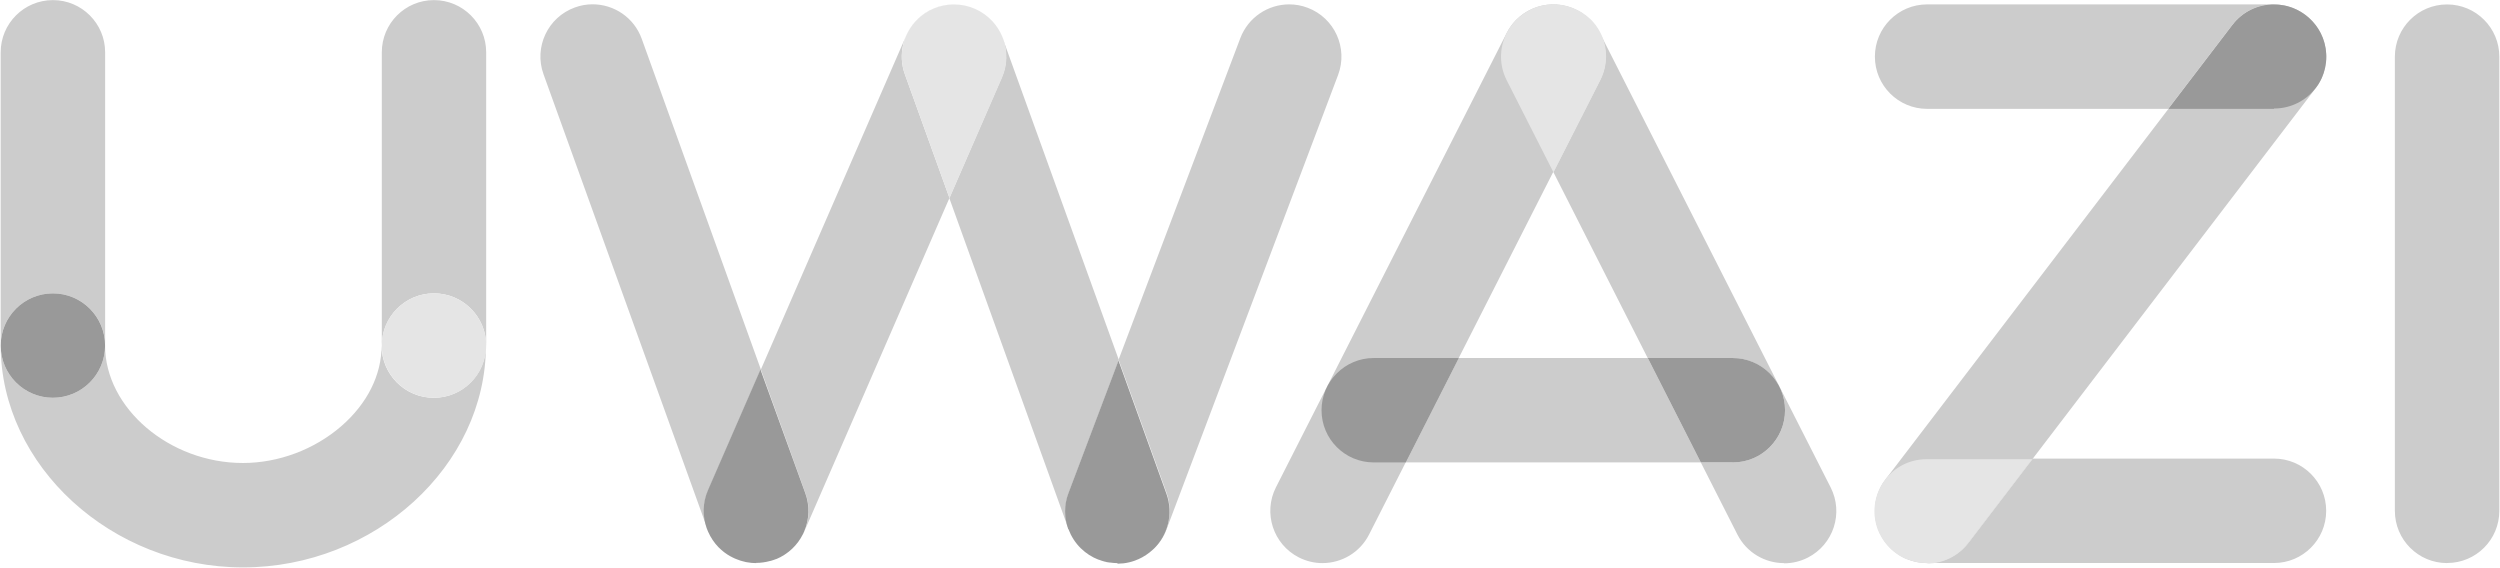
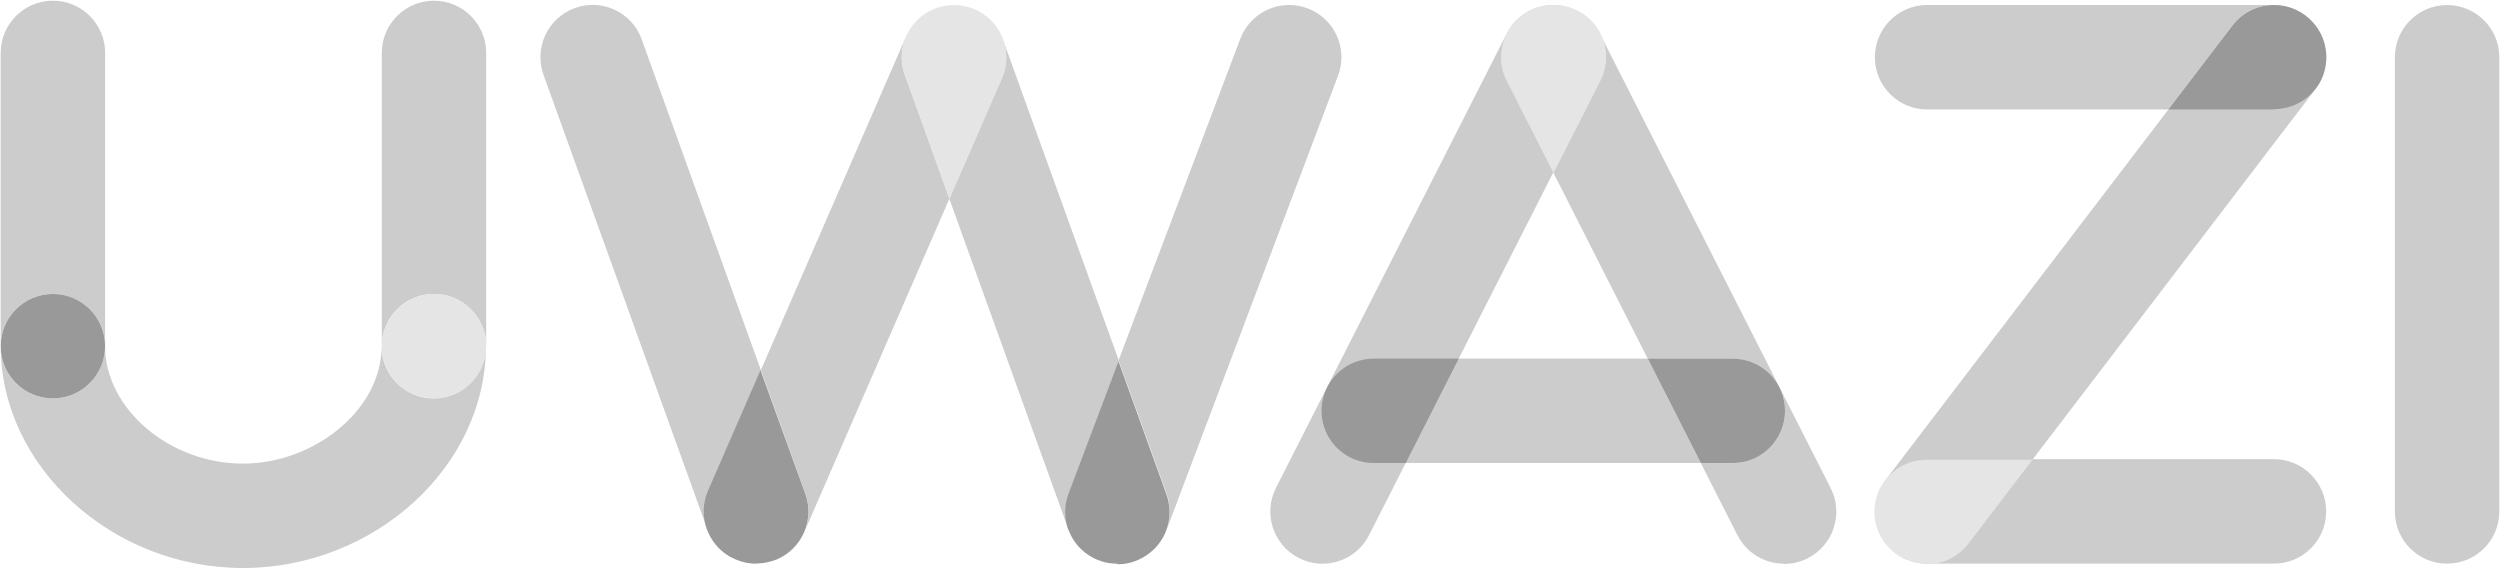
- <svg xmlns="http://www.w3.org/2000/svg" viewBox="0 0 2555 580">
+ <svg xmlns="http://www.w3.org/2000/svg" width="211" height="48" viewBox="0 0 2555 580">
  <path fill="#CCC" d="M1738.22 472.6h-301.6l54.2-106.7h193.2l54.2 106.7zm477.85-361.35H1969.5c-29.48 0-53.36-23.9-53.36-53.36 0-29.5 23.88-53.4 53.35-53.4h354.3c-16 0-31.8 7.2-42.3 20.9l-65.5 85.8zm150.1-20.76l.2-.3c2.4-3.2 4.45-6.6 6.07-10.1-1.7 3.6-3.8 7.1-6.27 10.3zm6.27-10.4l.1-.2-.1.1zm4.8-25v-.2.2zm0-.3c-.4-7.4-2.34-14.6-5.7-21.3 3.25 6.4 5.3 13.6 5.7 21.2zm-5.72-21.3l-.1-.2.1.1zM2359.4 18c-1-.88-2-1.7-3.07-2.53-6.53-5-13.88-8.24-21.42-9.82 9.3 1.92 17.7 6.27 24.5 12.35zm-24.63-12.38c-.05-.02-.1-.02-.12-.02 0 0 .07 0 .12.03zm-.35-.08h-.07.07zm166.48 569.93c-29.45 0-53.34-23.88-53.34-53.36V57.9c0-29.48 23.9-53.37 53.35-53.37 29.5 0 53.4 23.9 53.4 53.36v464.2c0 29.5-23.9 53.3-53.3 53.3zM107.45 353.17c0-29.47-23.9-53.36-53.36-53.36-29.5 0-53.4 23.9-53.4 53.4V53.5C.7 24 24.6.1 54.1.1c29.44 0 53.35 23.9 53.35 53.35v299.72zM773 575.5c-3.3 0-6.55-.32-9.72-.9 3.22.6 6.46.9 9.68.9 4.9 0 9.74-.7 14.4-2-4.77 1.36-9.62 2-14.37 2zm-9.75-.9c-.1-.03-.2-.03-.32-.06.1.03.22.03.32.05zm-.32-.06c-.2-.05-.42-.08-.64-.14.2.06.4.1.6.14zm-.7-.14c-5.4-1.1-10.58-3.06-15.4-5.76 1.56.88 3.2 1.68 4.87 2.4 3.44 1.5 7 2.62 10.54 3.36zm25.14-.9c.05 0 .08-.03.1-.03-.02 0-.05.03-.1.03zm5.9-2.03c.05-.03.1-.05.16-.05-.06 0-.1.03-.16.05zm.18-.08c5.98-2.5 11.5-6.1 16.28-10.6-4.62 4.4-10.1 8-16.28 10.5zm-46.77-2.9h-.03.03zm-11.76-9l-.08-.1.08.1zm-.16-.2c-4.4-4.5-8.06-9.9-10.7-16 2.56 5.8 6.16 11.3 10.7 15.9zm86.07-13.6c.37-.8.72-1.6 1.06-2.4l.1-.4-1.2 2.7zm-98.2-6.1L555.48 75.9c-10-27.7 4.37-58.3 32.1-68.3 5.97-2.2 12.08-3.2 18.08-3.2 21.85 0 42.37 13.5 50.2 35.3L777.6 377.6l-53.55 123.16c-5.6 12.8-5.74 26.64-1.44 38.9zm419.7 35.7h-.1.1zm.1 0h.13-.14zm-.38 0h-.18.18zm.72 0h.05-.05zm-1 0h-.2.2zm-.23 0c-2.24-.1-4.5-.3-6.77-.6 2.24.3 4.5.4 6.77.5zm6-.3h.06-.05zm.25-.1h.1-.1zm.2 0h.2-.2zm.2 0c4-.5 8.1-1.4 12.1-2.9.9-.3 1.9-.7 2.8-1.1-4.8 2-9.8 3.4-15 4zm-13.6-.2c-.1 0-.1 0-.2-.1h.1zm-.3-.1h-.1.1zm-.4-.1h-.1zm-10.9-3h-.1zm-.3-.1c-6.9-2.7-12.9-6.7-17.9-11.6 5.1 5 11.2 8.9 17.9 11.5zm40.5-.7h-.1zm15.6-10.3c14.9-14.1 20.8-36.3 13.4-56.8l-49-136L1267.6 39c8.1-21.37 28.4-34.53 49.96-34.53 6.3 0 12.63 1.1 18.85 3.46 27.6 10.4 41.5 41.2 31.1 68.73L1192.2 541c-2.93 7.78-7.52 14.48-13.17 19.87zm-86.8-20.2c0-.1 0-.1-.1-.1v.1zm-.1-.2l-.2-.3v.1l.1.2z" />
  <path fill="#CCC" d="M1351.6 575.5c-8.14 0-16.4-1.88-24.13-5.8-26.28-13.35-36.76-45.47-23.42-71.75l235.8-464.22c13.34-26.28 45.46-36.76 71.74-23.4 26.2 13.33 36.7 45.45 23.4 71.72l-235.8 464.23c-9.4 18.54-28.2 29.2-47.6 29.2zm617.84-.02c-11.3 0-22.64-3.57-32.33-10.97-23.4-17.8-27.9-51.3-10-74.7l354.5-464.3c17.9-23.4 51.4-27.9 74.8-10s27.9 51.4 10.1 74.8L2012 554.5c-10.5 13.78-26.4 21-42.48 21zM496.87 353.18c0-29.48-23.9-53.37-53.36-53.37s-53.3 23.9-53.3 53.4V53.5C390.2 24 414 .1 443.5.1c29.46 0 53.37 23.9 53.37 53.35v299.72zm645.45 222.32h.1-.1zm-.1 0h-.17.16zm.34 0h.2-.2zm-.7 0h-.08.1zm.96 0h.25-.25zm.25 0c1.5-.03 3-.1 4.48-.26-1.5.15-3 .23-4.48.26zm-1.5 0h-.03.03zm6.03-.26l.2-.03c-.07 0-.15.1-.2.1zm.3-.03h.13l-.13.1zm.3 0h.07l-.06.1zm-13.43-.2h-.08v.1zm-.2 0h-.17.16zm-.28 0h-.3l.2.1zm-.3 0c-3.7-.6-7.4-1.5-10.9-2.9l.3.1c3.5 1.4 7 2.3 10.5 2.8zm-10.9-2.9l-.2-.1.2.1zm40.1-.7h.1c-.1 0-.1.1-.2.1zm.2-.1c5.7-2.5 11-5.9 15.6-10.2-4.5 4.2-9.7 7.7-15.6 10.3zm-58.5-10.9c-5.5-5.3-9.9-12-12.8-19.6 2.7 7.4 7 14.1 12.7 19.7zm-12.8-19.7v-.1.1zm-.2-.4L970.2 202.5l53.52-123.15c5.65-12.86 5.8-26.73 1.46-39L1143.5 368l-51.1 135.3c-4.66 12.35-4.45 25.34-.3 36.84zM1024 37.2l-.1-.25.1.24zm-.1-.25c-2.3-5.4-5.5-10.4-9.45-14.8 3.86 4.3 7.06 9.25 9.47 14.8zM1014.5 22c0-.02-.03-.04-.06-.07l.05.08zm-76.66-2.43c5.26-5.12 11.7-9.22 19.06-11.88 5.65-2.1 11.44-3.1 17.15-3.2-13.5.2-26.5 5.6-36.2 15zm36.23-15.04h.14-.1z" />
  <path fill="#CCC" d="M1823.26 575.5c-19.47 0-38.2-10.68-47.63-29.22l-37.4-73.67h32.7c29.48 0 53.38-23.8 53.38-53.3 0-29.4-23.9-53.3-53.3-53.3h-87l-96.5-190.2 47.6-93.7c7.9-15.5 7.5-33.2.3-47.7l235.5 463.7c13.4 26.3 2.9 58.4-23.4 71.8-7.7 3.9-16 5.8-24.1 5.8zM1539.53 34.35c2.7-5.53 6.38-10.6 10.93-14.98-4.2 4.04-7.82 8.85-10.6 14.35l-.33.63zm85.18-14.66zm-.3-.4v-.1h.1zm-73.8-.1l.3-.2-.2.2zm73.6-.2l-.1-.2.2.1zm-73.2-.1l.2-.2-.1.1zm73-.2c-3.6-3.4-7.6-6.3-12.2-8.6l-1.6-.8c5.1 2.3 9.8 5.5 13.9 9.3zM1565.9 9l.07-.02c-.02 0-.04 0-.06.03zm.24-.1c6.5-2.86 13.34-4.3 20.08-4.47-6.9.17-13.7 1.7-20 4.46zm20.1-4.5h.26-.3zm737.78 571h-353.8c15.84-.22 31.4-7.42 41.8-21l65.44-85.72H2324c29.48 0 53.36 23.9 53.36 53.37 0 29.44-23.87 53.35-53.35 53.35zm-374.57-3.95h-.1s.05.07.1.07zm-.3-.1c-.03 0-.1-.04-.15-.04.07 0 .13.1.16.1zm-.25-.1c-.05 0-.14 0-.17-.02l.18.07zm-.2-.1c-4.76-2-9.14-4.7-13.05-7.9l1.52 1.2c3.7 2.8 7.5 5 11.5 6.7zm-27.2-25.9l-.05-.1.03.1zm-.08-.2c-2.8-5.8-4.56-12.2-5.07-18.94.48 6.6 2.2 13 5.05 19zm.6-47.2v-.1.1zm.1-.23l.06-.16-.07.16zm.1-.24l.1-.24-.13.25zm.1-.24c1.46-2.72 3.1-5.3 5-7.7l-.24.3c-1.8 2.37-3.4 4.84-4.75 7.4zM248.4 579.9C114.12 579.9.72 476.07.72 353.18c0 29.45 23.9 53.35 53.37 53.35 29.4 0 53.3-23.9 53.3-53.35 0 63.92 65.8 120 140.9 120 36.3 0 73-13.74 100.6-37.7 26.5-23.05 41.1-52.3 41.1-82.3 0 29.45 23.8 53.36 53.3 53.36 29.4 0 53.3-23.9 53.3-53.36.1 122.88-113.7 226.72-248.4 226.72zm514.86-5.3h-.04.03zm-1-.2h-.05.1zm25.2-.93c.06-.03.12-.05.2-.05-.08 0-.14.02-.2.05zm.2-.05c1.15-.35 2.27-.7 3.4-1.1l2.2-.85c-1.84.75-3.7 1.4-5.6 1.95zm5.74-2c0-.03.02-.03.02-.03h-.02zm-46.6-2.78c-.04-.03-.1-.05-.15-.1.05.05.1.07.15.1zm-.18-.1c-4.4-2.48-8.32-5.53-11.73-9.02 3.5 3.57 7.4 6.6 11.7 9zm63.08-7.7c4.6-4.36 8.32-9.5 11.1-15.06-2.88 5.8-6.65 10.83-11.1 15.05zm-74.9-1.4l-.07-.1.08.1zm-10.77-16c-.53-1.2-1.02-2.44-1.44-3.7l.1.46c.4 1.1.8 2.2 1.2 3.23zm98-.38c5.12-11.98 5.9-25.83 1.1-39.04L777.6 377.67 926.04 36.6c2.9-6.6 6.9-12.3 11.8-17.02-14.6 14.15-20.4 36.04-13.04 56.4l45.54 126.35-148.3 340.73z" />
  <path fill="#999" d="M1436.62 472.6h-32.65c-29.48 0-53.36-23.88-53.36-53.35 0-29.46 23.9-53.36 53.4-53.36h86.9l-54.2 106.7zm887.32-361.35h-107.86l65.47-85.75c10.46-13.7 26.28-20.95 42.28-20.97h.1c3.6 0 7.06.35 10.42 1h.07l.23.07s.07 0 .12.02c.03 0 .1 0 .14.03 7.6 1.58 14.9 4.83 21.5 9.82 1.1.82 2.1 1.65 3.1 2.53 4.9 4.38 9.1 9.64 12.1 15.53l.1.16c3.4 6.6 5.3 13.9 5.7 21.2v.2c.1.9.1 1.8.1 2.7 0 7.8-1.7 15.3-4.7 22.1l-.1.1c-1.6 3.5-3.6 6.9-6.1 10l-.2.2c-9.7 12.6-25 20.7-42.2 20.7zM1142.32 575.5h-.78c-2.26-.06-4.53-.22-6.77-.53-.03-.03-.06-.03-.08-.03-.1 0-.1 0-.2-.03h-.6c-3.5-.5-7.1-1.4-10.6-2.8l-.3-.1h-.3c-6.7-2.6-12.8-6.5-17.9-11.5-5.7-5.5-10-12.3-12.8-19.6l-.1-.1-.1-.2h-.1c-4.1-11.5-4.4-24.5.3-36.8l51.1-135.3 49 136.1c7.4 20.5 1.4 42.7-13.5 56.8-4.6 4.3-9.9 7.8-15.6 10.3h-.1c-.1 0-.1 0-.2.08-.9.4-1.9.8-2.8 1.15-4 1.45-8.1 2.4-12.1 2.84h-.7c-1.5.18-3 .26-4.5.3h-.8zm628.62-102.9h-32.72l-54.2-106.7h86.92c29.47 0 53.37 23.9 53.37 53.35 0 29.47-23.9 53.36-53.3 53.36zM54.1 406.53c-29.5 0-53.37-23.9-53.37-53.35 0-29.48 23.88-53.36 53.36-53.36 29.4 0 53.3 23.88 53.3 53.36 0 29.45-23.9 53.35-53.4 53.35zM772.96 575.5c-3.22 0-6.46-.3-9.68-.9h-.03c-.1-.03-.2-.03-.32-.06-.2-.05-.43-.08-.64-.14h-.1c-3.6-.74-7.1-1.86-10.6-3.36-1.7-.72-3.3-1.52-4.9-2.4l-.2-.1h-.1c-4.3-2.43-8.3-5.45-11.8-9.02l-.2-.16c-4.5-4.64-8.1-10.06-10.7-15.93-.5-1.04-.9-2.13-1.3-3.23l-.2-.45c-4.3-12.25-4.2-26.1 1.4-38.93l53.6-123.15L823 504.02c4.8 13.2 4 27.06-1.1 39.04l-.15.34c-.36.8-.7 1.6-1.08 2.38-2.78 5.57-6.5 10.7-11.1 15.05-4.78 4.53-10.3 8.08-16.28 10.56h-.2c-.8.3-1.5.6-2.2.8-1.1.4-2.3.7-3.4 1.1h-.4c-4.7 1.3-9.5 2-14.4 2z" />
  <path fill="#E5E5E5" d="M1587.42 175.7l-47.57-93.65c-7.9-15.55-7.45-33.15-.32-47.7l.32-.63c2.8-5.5 6.4-10.3 10.6-14.34l.06-.05.3-.2.2-.14.2-.2c3.6-3.4 7.7-6.3 12.3-8.6L1566 9h.07l.2-.1c6.3-2.8 13.14-4.3 20.08-4.5h1.28c7.8 0 15.5 1.7 22.58 5 .6.2 1.1.5 1.7.8 4.6 2.3 8.7 5.2 12.3 8.5l.2.1.2.1.3.2.1.02.3.3v.02c4.1 3.94 7.6 8.64 10.3 14l.3.55c7.2 14.5 7.6 32.2-.3 47.8l-47.6 93.6zm382.7 399.78h-.63c-7.1 0-14-1.42-20.2-3.95l-.1-.02h-.8c-4-1.7-7.9-3.9-11.5-6.7l-1.6-1.2c-6-4.9-10.8-11-14.2-18h-.1s-.1 0-.1-.1c-2.9-6-4.6-12.4-5.1-19-.1-1.3-.1-2.6-.1-4 0-8.7 2.1-17 5.8-24.2v-.1l.1-.1v-.2c.04 0 .06 0 .06-.1l.14-.2c1.4-2.5 3-5 4.8-7.4l.24-.3c9.74-12.6 25-20.6 42.15-20.6h108l-65.5 85.7c-10.36 13.6-25.93 20.8-41.8 21zM443.5 406.53c-29.48 0-53.35-23.9-53.35-53.35 0-29.48 23.87-53.36 53.36-53.36 29.5 0 53.4 23.88 53.4 53.36 0 29.45-23.9 53.35-53.3 53.35zm526.84-204.2L924.8 75.97c-7.34-20.35-1.55-42.24 13.04-56.4 9.7-9.4 22.7-14.8 36.2-15.04h.96c15.02 0 29.38 6.36 39.46 17.4.03.03.05.05.05.08l.1.1c4 4.4 7.2 9.4 9.5 14.8l.1.3c0 .1.1.1.1.2.4.9.7 1.7 1 2.5l.2.4c4.3 12.3 4.2 26.2-1.4 39l-53.7 123.1z" />
</svg>
